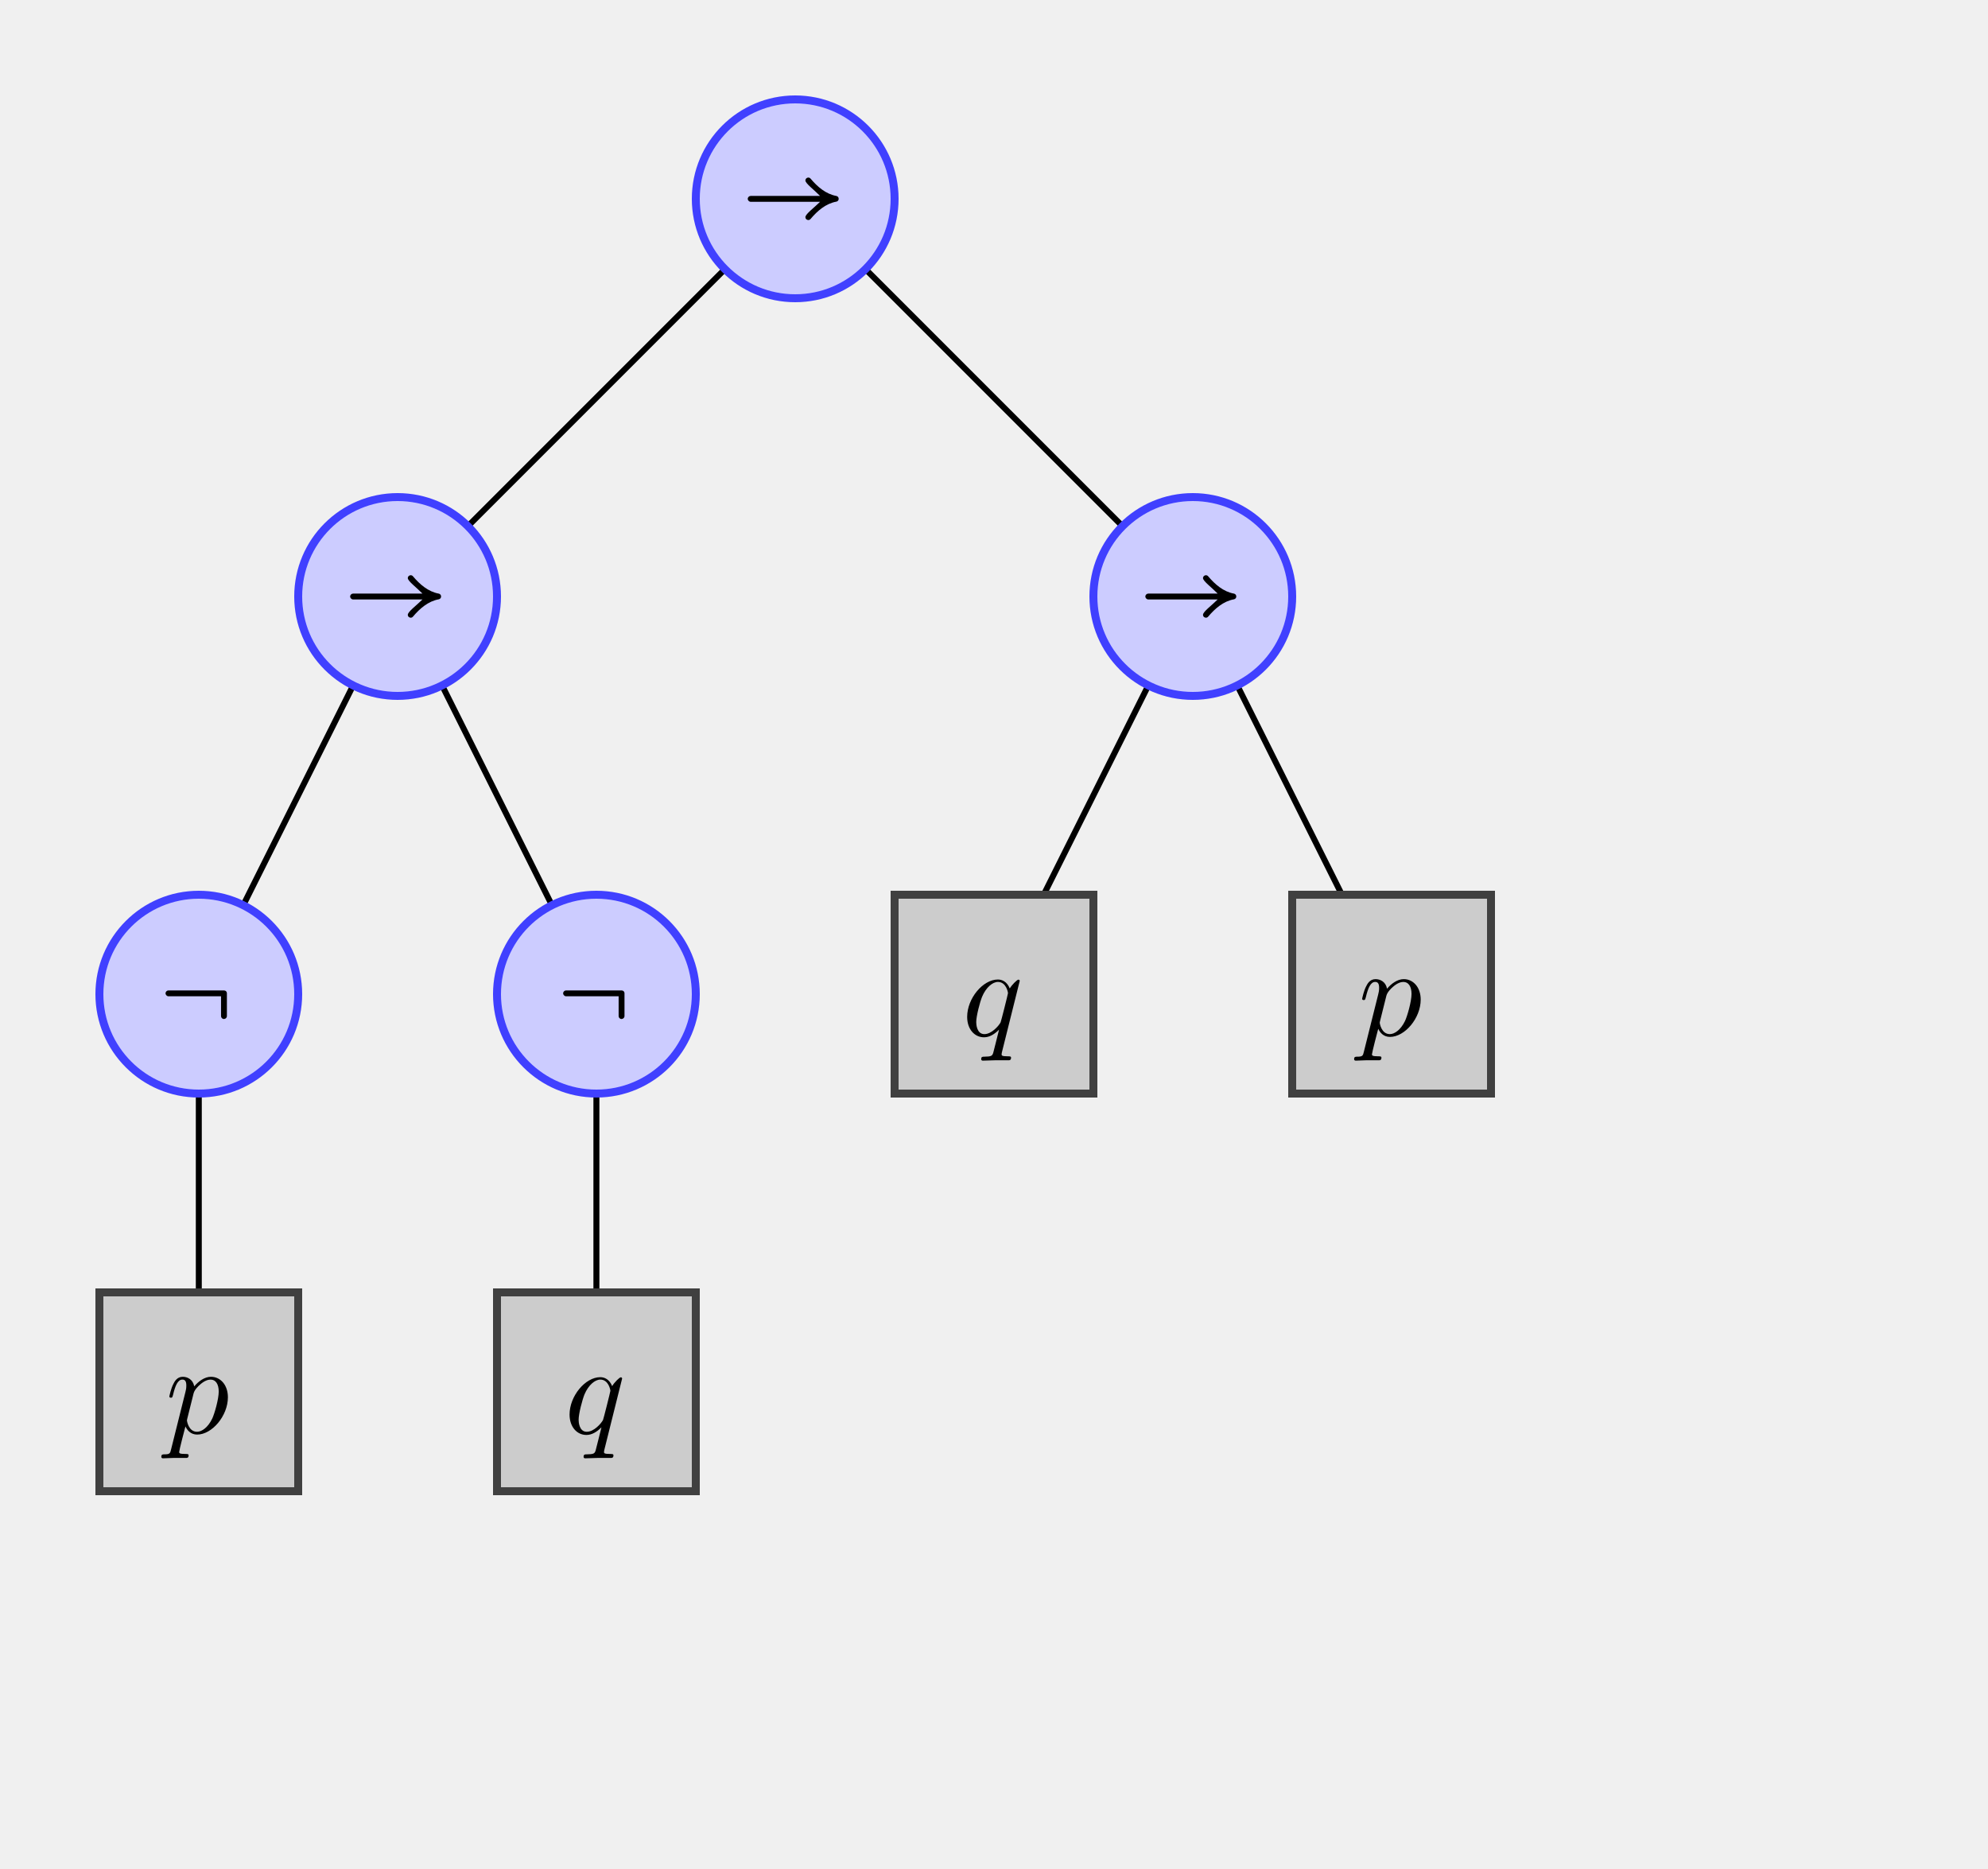
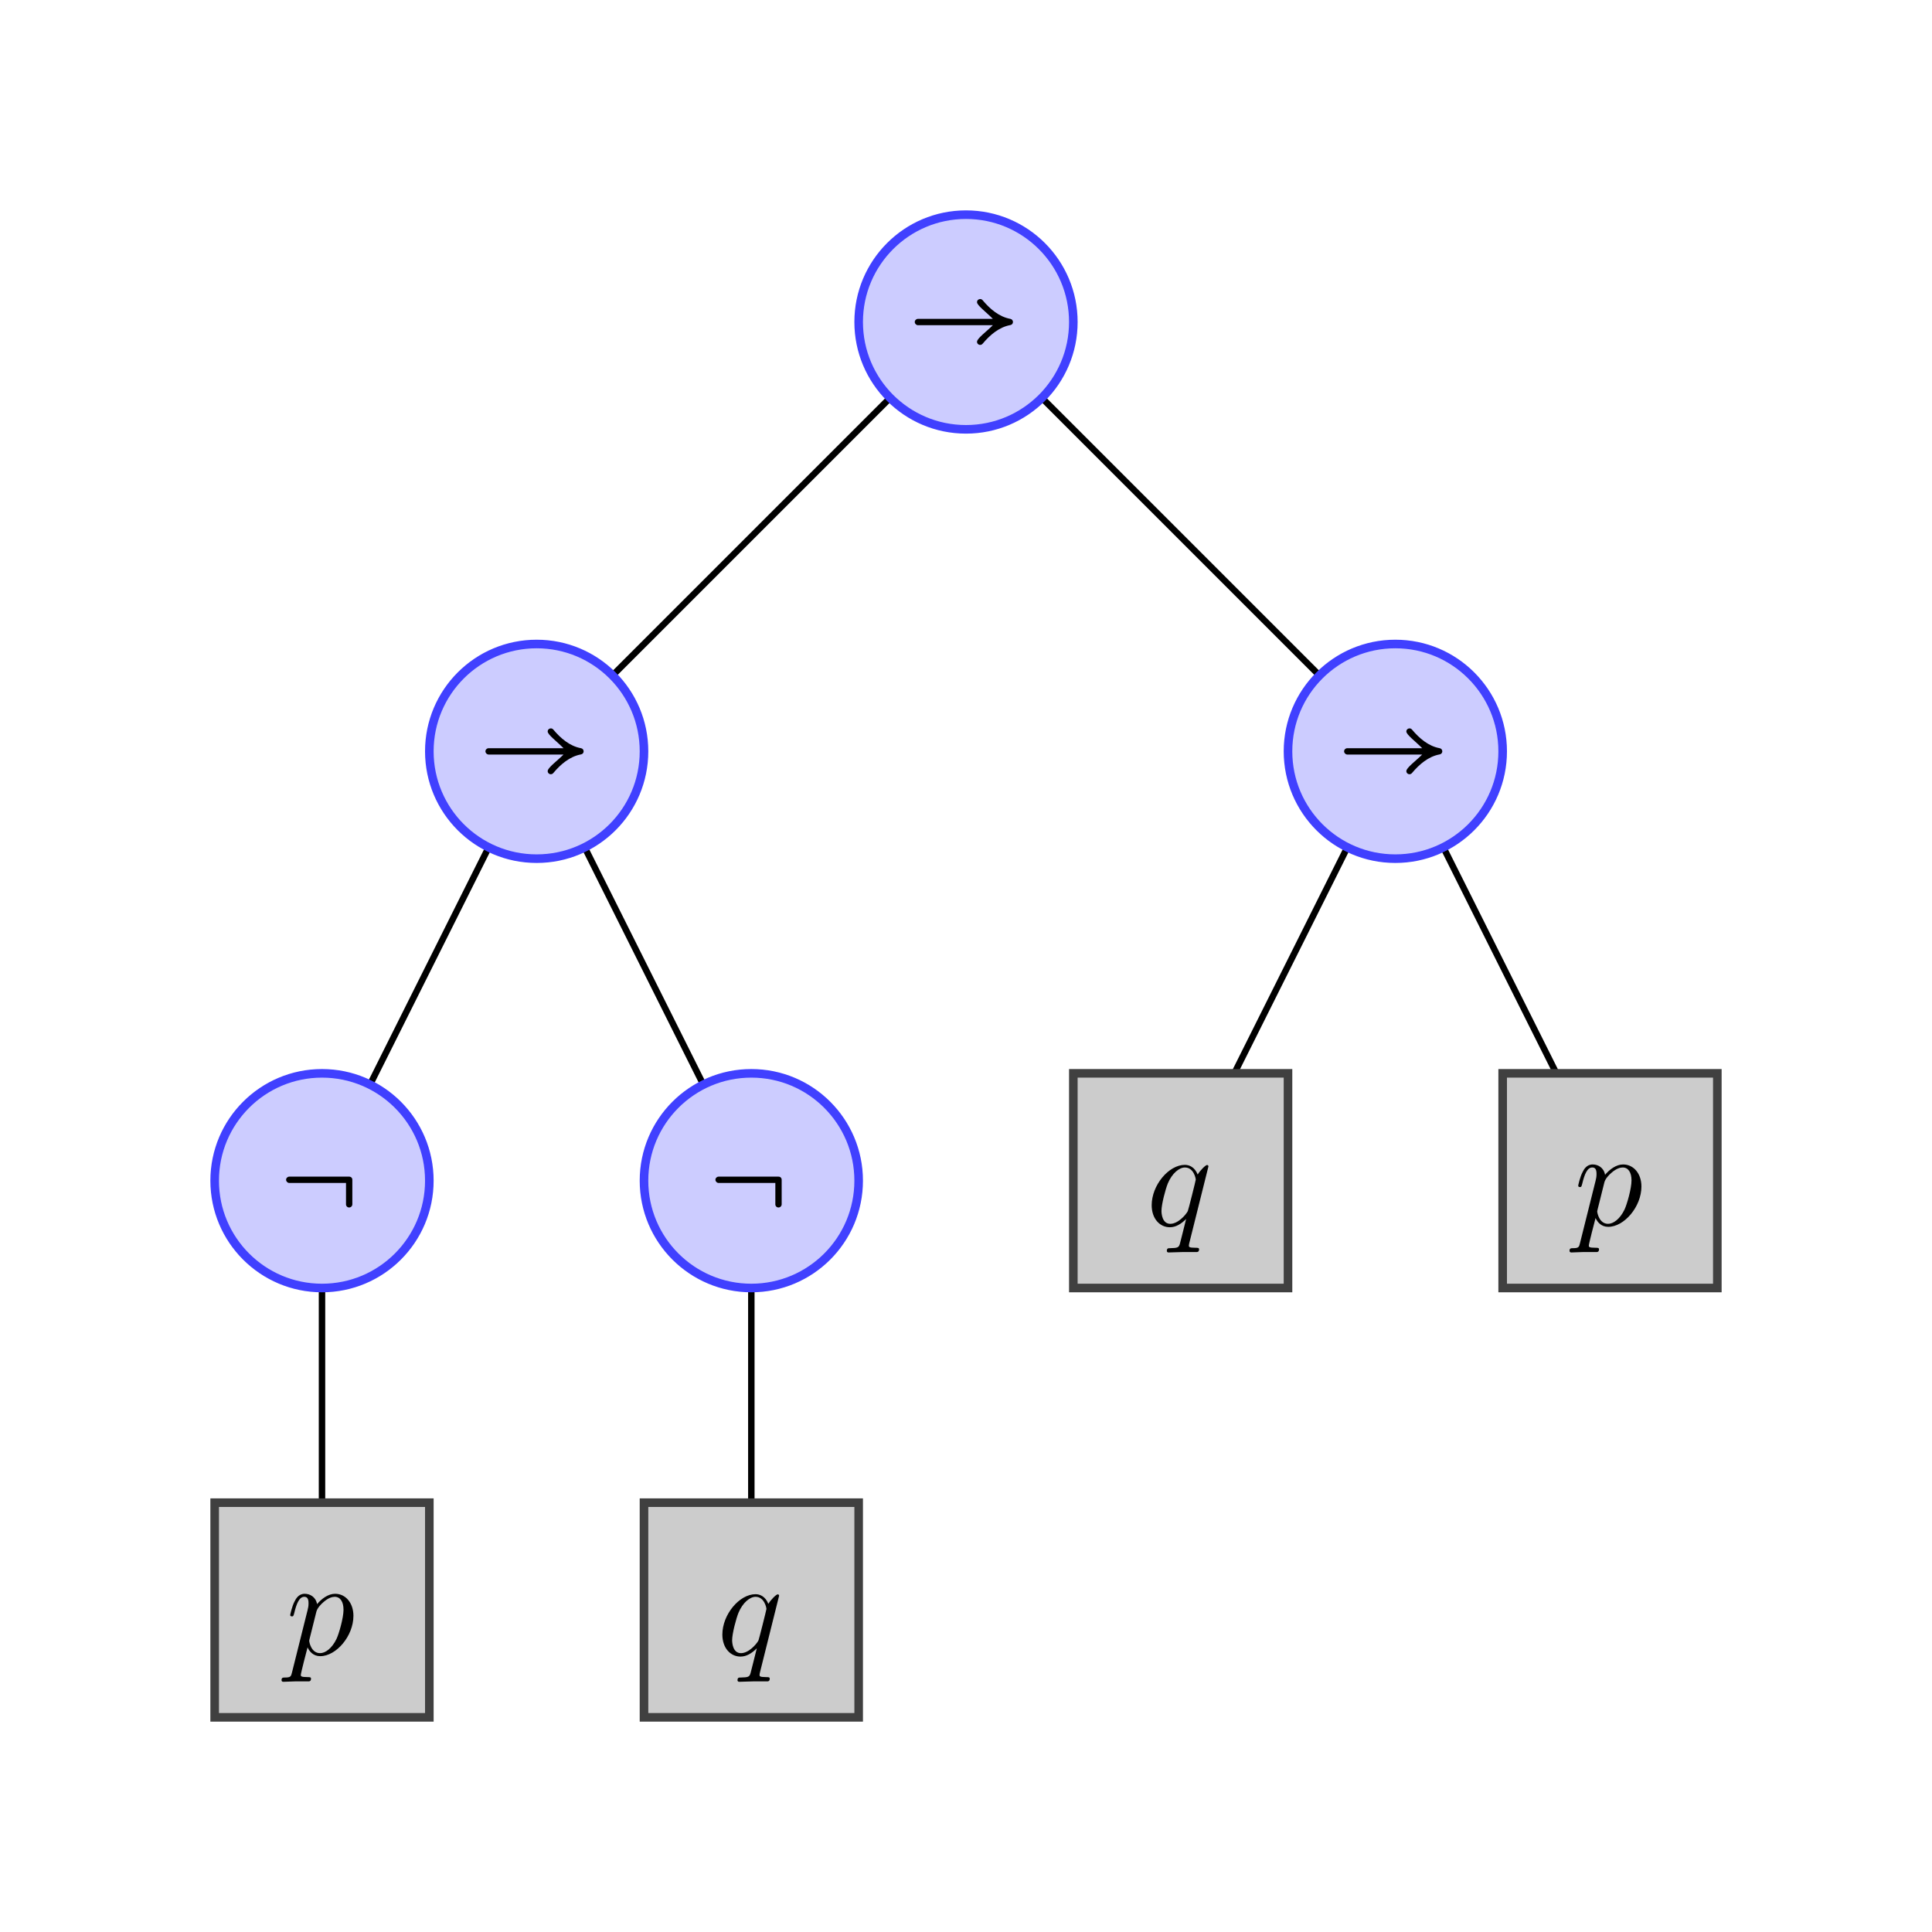
- <svg xmlns="http://www.w3.org/2000/svg" xmlns:xlink="http://www.w3.org/1999/xlink" version="1.1" height="500px" viewBox="0 0 50 47">
-   <line style="fill:none; stroke:#000000; stroke-width:0.15" x1="20" y1="5" x2="10" y2="15" />
-   <line style="fill:none; stroke:#000000; stroke-width:0.15" x1="20" y1="5" x2="30" y2="15" />
-   <line style="fill:none; stroke:#000000; stroke-width:0.15" x1="10" y1="15" x2="5" y2="25" />
-   <line style="fill:none; stroke:#000000; stroke-width:0.15" x1="10" y1="15" x2="15" y2="25" />
-   <line style="fill:none; stroke:#000000; stroke-width:0.15" x1="30" y1="15" x2="25" y2="25" />
-   <line style="fill:none; stroke:#000000; stroke-width:0.15" x1="30" y1="15" x2="35" y2="25" />
-   <line style="fill:none; stroke:#000000; stroke-width:0.15" x1="5" y1="25" x2="5" y2="35" />
-   <line style="fill:none; stroke:#000000; stroke-width:0.15" x1="15" y1="25" x2="15" y2="35" />
+ <svg xmlns="http://www.w3.org/2000/svg" xmlns:xlink="http://www.w3.org/1999/xlink" version="1.1" width="225px" height="225px" viewBox="-5 -5 45 45">
+   <rect x="-5" y="-5" width="100%" height="100%" fill="#fff" />
+   <line style="fill:none; stroke:#000; stroke-width:0.15" x1="17.5" y1="2.5" x2="7.5" y2="12.5" />
+   <line style="fill:none; stroke:#000; stroke-width:0.15" x1="17.5" y1="2.5" x2="27.5" y2="12.5" />
+   <line style="fill:none; stroke:#000; stroke-width:0.15" x1="7.5" y1="12.5" x2="2.5" y2="22.5" />
+   <line style="fill:none; stroke:#000; stroke-width:0.15" x1="7.5" y1="12.5" x2="12.5" y2="22.5" />
+   <line style="fill:none; stroke:#000; stroke-width:0.15" x1="27.5" y1="12.5" x2="22.5" y2="22.5" />
+   <line style="fill:none; stroke:#000; stroke-width:0.15" x1="27.5" y1="12.5" x2="32.5" y2="22.5" />
+   <line style="fill:none; stroke:#000; stroke-width:0.15" x1="2.5" y1="22.5" x2="2.5" y2="32.5" />
+   <line style="fill:none; stroke:#000; stroke-width:0.15" x1="12.5" y1="22.5" x2="12.5" y2="32.5" />
  <defs id="vertexLibrary">
-     <circle id="vertexCircle" style="fill:#ccccff; stroke:#4040ff; stroke-width:0.2" cx="0" cy="0" r="2.5" />
-     <rect id="vertexSquare" style="fill:#cccccc; stroke:#404040; stroke-width:0.2" x="-2.5" y="-2.5" width="5" height="5" />
+     <circle id="vertexCircle" style="fill:#ccf; stroke:#4040ff; stroke-width:0.2" cx="0" cy="0" r="2.5" />
+     <rect id="vertexSquare" style="fill:#ccc; stroke:#404040; stroke-width:0.2" x="-2.5" y="-2.5" width="5" height="5" />
    <g id="imply">
      <use xlink:href="#vertexCircle" />
-       <g transform="scale(0.21) translate(-9,-9)">
+       <g fill="#000" transform="scale(0.21) translate(-9,-9)">
        <svg style="display:block" width="17" height="18" viewBox="0 0 17 18">
-           <g fill="#000000">
-             <use transform="matrix(10,0,0,10,2.4,12.9)" xlink:href="#imply_ref1" />
-           </g>
-           <defs>
-             <path id="imply_ref1" transform="scale(0.001,-0.001)" d="M817.4,136 c-18.4,0 -35.2,13.7 -35.2,35.1 0,36.7 105.4,113.1 175.7,183.3 l-831.1,0 c-18.3,0 -35.1,16.9 -35.1,35.2 0,19.8 16.8,35.1 35.1,35.1 l831.1,0 C884.6,499.6 782.2,574.4 782.2,609.6 c0,21.4 16.8,35.1 35.2,35.1 10.7,0 19.8,-4.6 27.5,-13.7 80.9,-96.3 181.8,-183.4 307,-206.3 16.9,-3 29.1,-16.8 29.1,-35.1 0,-16.8 -12.2,-30.6 -29.1,-33.6 C1026.7,333.1 925.8,246 844.9,149.7 837.2,140.6 828.1,136 817.4,136 z" />
-           </defs>
+           <path d="M10.574 11.54a.345.345 0 0 1-.352-.351c0-.367 1.054-1.131 1.757-1.833H3.668a.367.367 0 0 1-.351-.352c0-.198.168-.351.351-.351h8.311c-.733-.749-1.757-1.497-1.757-1.849 0-.214.168-.351.352-.351a.35.35 0 0 1 .275.137c.809.963 1.818 1.834 3.07 2.063.169.03.291.168.291.351a.343.343 0 0 1-.291.336c-1.252.229-2.261 1.1-3.07 2.063a.35.35 0 0 1-.275.137z" />
        </svg>
      </g>
    </g>
    <g id="not">
      <use xlink:href="#vertexCircle" />
-       <g transform="scale(0.21) translate(-6.5,-9)">
+       <g fill="#000" transform="scale(0.21) translate(-6.5,-9)">
        <svg style="display:block" width="12" height="18" viewBox="0 0 12 18">
-           <g fill="#000000">
-             <use transform="matrix(10,0,0,10,1.6,12.8)" xlink:href="#not_ref1" />
-           </g>
-           <defs>
-             <path id="not_ref1" transform="scale(0.001,-0.001)" d="M791.4,82.5 c-19.9,0 -35.1,15.3 -35.1,35.1 l0,236.8 -629.5,0 c-18.3,0 -35.1,16.9 -35.1,35.2 0,19.8 16.8,35.1 35.1,35.1 l664.6,0 c19.9,0 35.1,-13.7 35.1,-35.1 l0,-272 c0,-19.8 -16.8,-35.1 -35.1,-35.1 z" />
-           </defs>
+           <path d="M9.514 11.975a.345.345 0 0 1-.351-.351V9.256H2.868a.367.367 0 0 1-.351-.352c0-.198.168-.351.351-.351h6.646c.199 0 .351.137.351.351v2.72a.355.355 0 0 1-.351.351z" />
        </svg>
      </g>
    </g>
-     <g id="var_q">
+     <g id="var_q" fill="#000">
      <g transform="scale(0.21) translate(0,-8) matrix(10,0,0,10,0,13)">
        <path transform="scale(0.001,-0.001)" d="M267.4,21.4 c85.5,0 171.1,97.8 194,140.5 C466,168.1 550,502.6 550,511.8 c0,10.7 -21.4,134.5 -120.7,134.5 C366.7,646.3 287.2,582.1 239.9,469 213.9,404.9 169.6,238.3 169.6,165 c0,-26 6.1,-143.6 97.8,-143.6 z M249,-296.3 c-19.8,0 -19.8,15.3 -19.8,16.8 0,30.6 15.2,30.6 35.1,30.6 85.6,1.5 97.8,7.6 110,50.4 4.6,13.7 55,219.9 68.8,273.4 -55,-55 -114.6,-91.6 -180.3,-91.6 C151.3,-16.7 61.1,77.9 61.1,227.6 c0,221.6 187.9,447.7 368.2,447.7 48.9,0 108.5,-24.5 142.1,-107 26,44.3 87.1,105.5 103.9,105.5 10.7,0 15.3,-9.2 15.3,-15.3 L479.7,-186.3 c-3,-13.7 -6.1,-22.9 -6.1,-33.6 0,-13.8 0,-24.4 73.3,-24.4 24.5,0 39.8,0 39.8,-16.9 0,-30.5 -19.9,-30.5 -27.5,-30.5 l-157.4,0 c-50.4,0 -103.9,-4.6 -152.8,-4.6 z" />
      </g>
    </g>
-     <g id="var_p">
+     <g id="var_p" fill="#000">
      <g transform="scale(0.21) translate(0,-8) matrix(10,0,0,10,0,13)">
        <path transform="scale(0.001,-0.001)" d="M378.9,21.4 c56.5,0 129.9,50.4 181.8,157.4 27.5,58 77.9,233.7 77.9,323.8 0,90.2 -36.7,143.7 -97.8,143.7 -25.9,0 -70.2,-10.7 -123.7,-58.1 C389.6,565.3 348.3,522.5 337.6,481.3 L262.8,181.8 c-4.6,-18.3 -4.6,-21.4 -4.6,-24.4 0,-9.2 19.9,-136 120.7,-136 z M-28.9,-296.3 c-12.3,0 -19.9,6.1 -19.9,18.3 0,29.1 16.8,29.1 35.1,29.1 67.2,0 70.2,10.7 82.5,62.6 L239.9,498.1 c6.1,25.9 10.7,42.7 10.7,77.9 0,58 -21.4,70.3 -47.4,70.3 -55,0 -85.6,-73.4 -111.5,-181.9 C82.5,430.8 81,429.3 65.7,429.3 c-3.1,0 -18.3,0 -18.3,15.3 0,4.6 19.8,96.2 47.3,148.2 13.8,27.5 42.8,87.1 113.1,87.1 56.5,0 122.2,-32.1 137.5,-114.6 C395.7,624.9 469,679.9 545.4,679.9 661.5,679.9 748.6,579 748.6,435.4 c0,-224.6 -191,-447.5 -368.2,-447.5 -77.9,0 -120.7,53.4 -140.5,97.7 C229.2,47.4 165,-201.6 165,-219.9 c0,-13.8 0,-24.4 76.4,-24.4 21.4,0 36.7,0 36.7,-16.9 0,-30.5 -19.9,-30.5 -27.5,-30.5 l-151.3,0 c-42.8,0 -87.1,-4.6 -128.2,-4.6 z" />
      </g>
    </g>
  </defs>
-   <use transform="translate(20,5)" xlink:href="#imply" />
-   <use transform="translate(10,15)" xlink:href="#imply" />
-   <use transform="translate(30,15)" xlink:href="#imply" />
-   <use transform="translate(5,25)" xlink:href="#not" />
-   <use transform="translate(15,25)" xlink:href="#not" />
-   <use transform="translate(25,25)" xlink:href="#vertexSquare" />
-   <use transform="translate(24.1968,25)" xlink:href="#var_q" />
-   <use transform="translate(35,25)" xlink:href="#vertexSquare" />
-   <use transform="translate(34.16,25)" xlink:href="#var_p" />
-   <use transform="translate(5,35)" xlink:href="#vertexSquare" />
-   <use transform="translate(4.16,35)" xlink:href="#var_p" />
-   <use transform="translate(15,35)" xlink:href="#vertexSquare" />
-   <use transform="translate(14.1967,35)" xlink:href="#var_q" />
+   <use transform="translate(17.5,2.5)" xlink:href="#imply" />
+   <use transform="translate(7.5,12.5)" xlink:href="#imply" />
+   <use transform="translate(27.5,12.5)" xlink:href="#imply" />
+   <use transform="translate(2.5,22.5)" xlink:href="#not" />
+   <use transform="translate(12.5,22.5)" xlink:href="#not" />
+   <use transform="translate(22.5,22.5)" xlink:href="#vertexSquare" />
+   <use transform="translate(21.69675,22.5)" xlink:href="#var_q" />
+   <use transform="translate(32.5,22.5)" xlink:href="#vertexSquare" />
+   <use transform="translate(31.66,22.5)" xlink:href="#var_p" />
+   <use transform="translate(2.5,32.5)" xlink:href="#vertexSquare" />
+   <use transform="translate(1.66,32.5)" xlink:href="#var_p" />
+   <use transform="translate(12.5,32.5)" xlink:href="#vertexSquare" />
+   <use transform="translate(11.69675,32.5)" xlink:href="#var_q" />
</svg>
